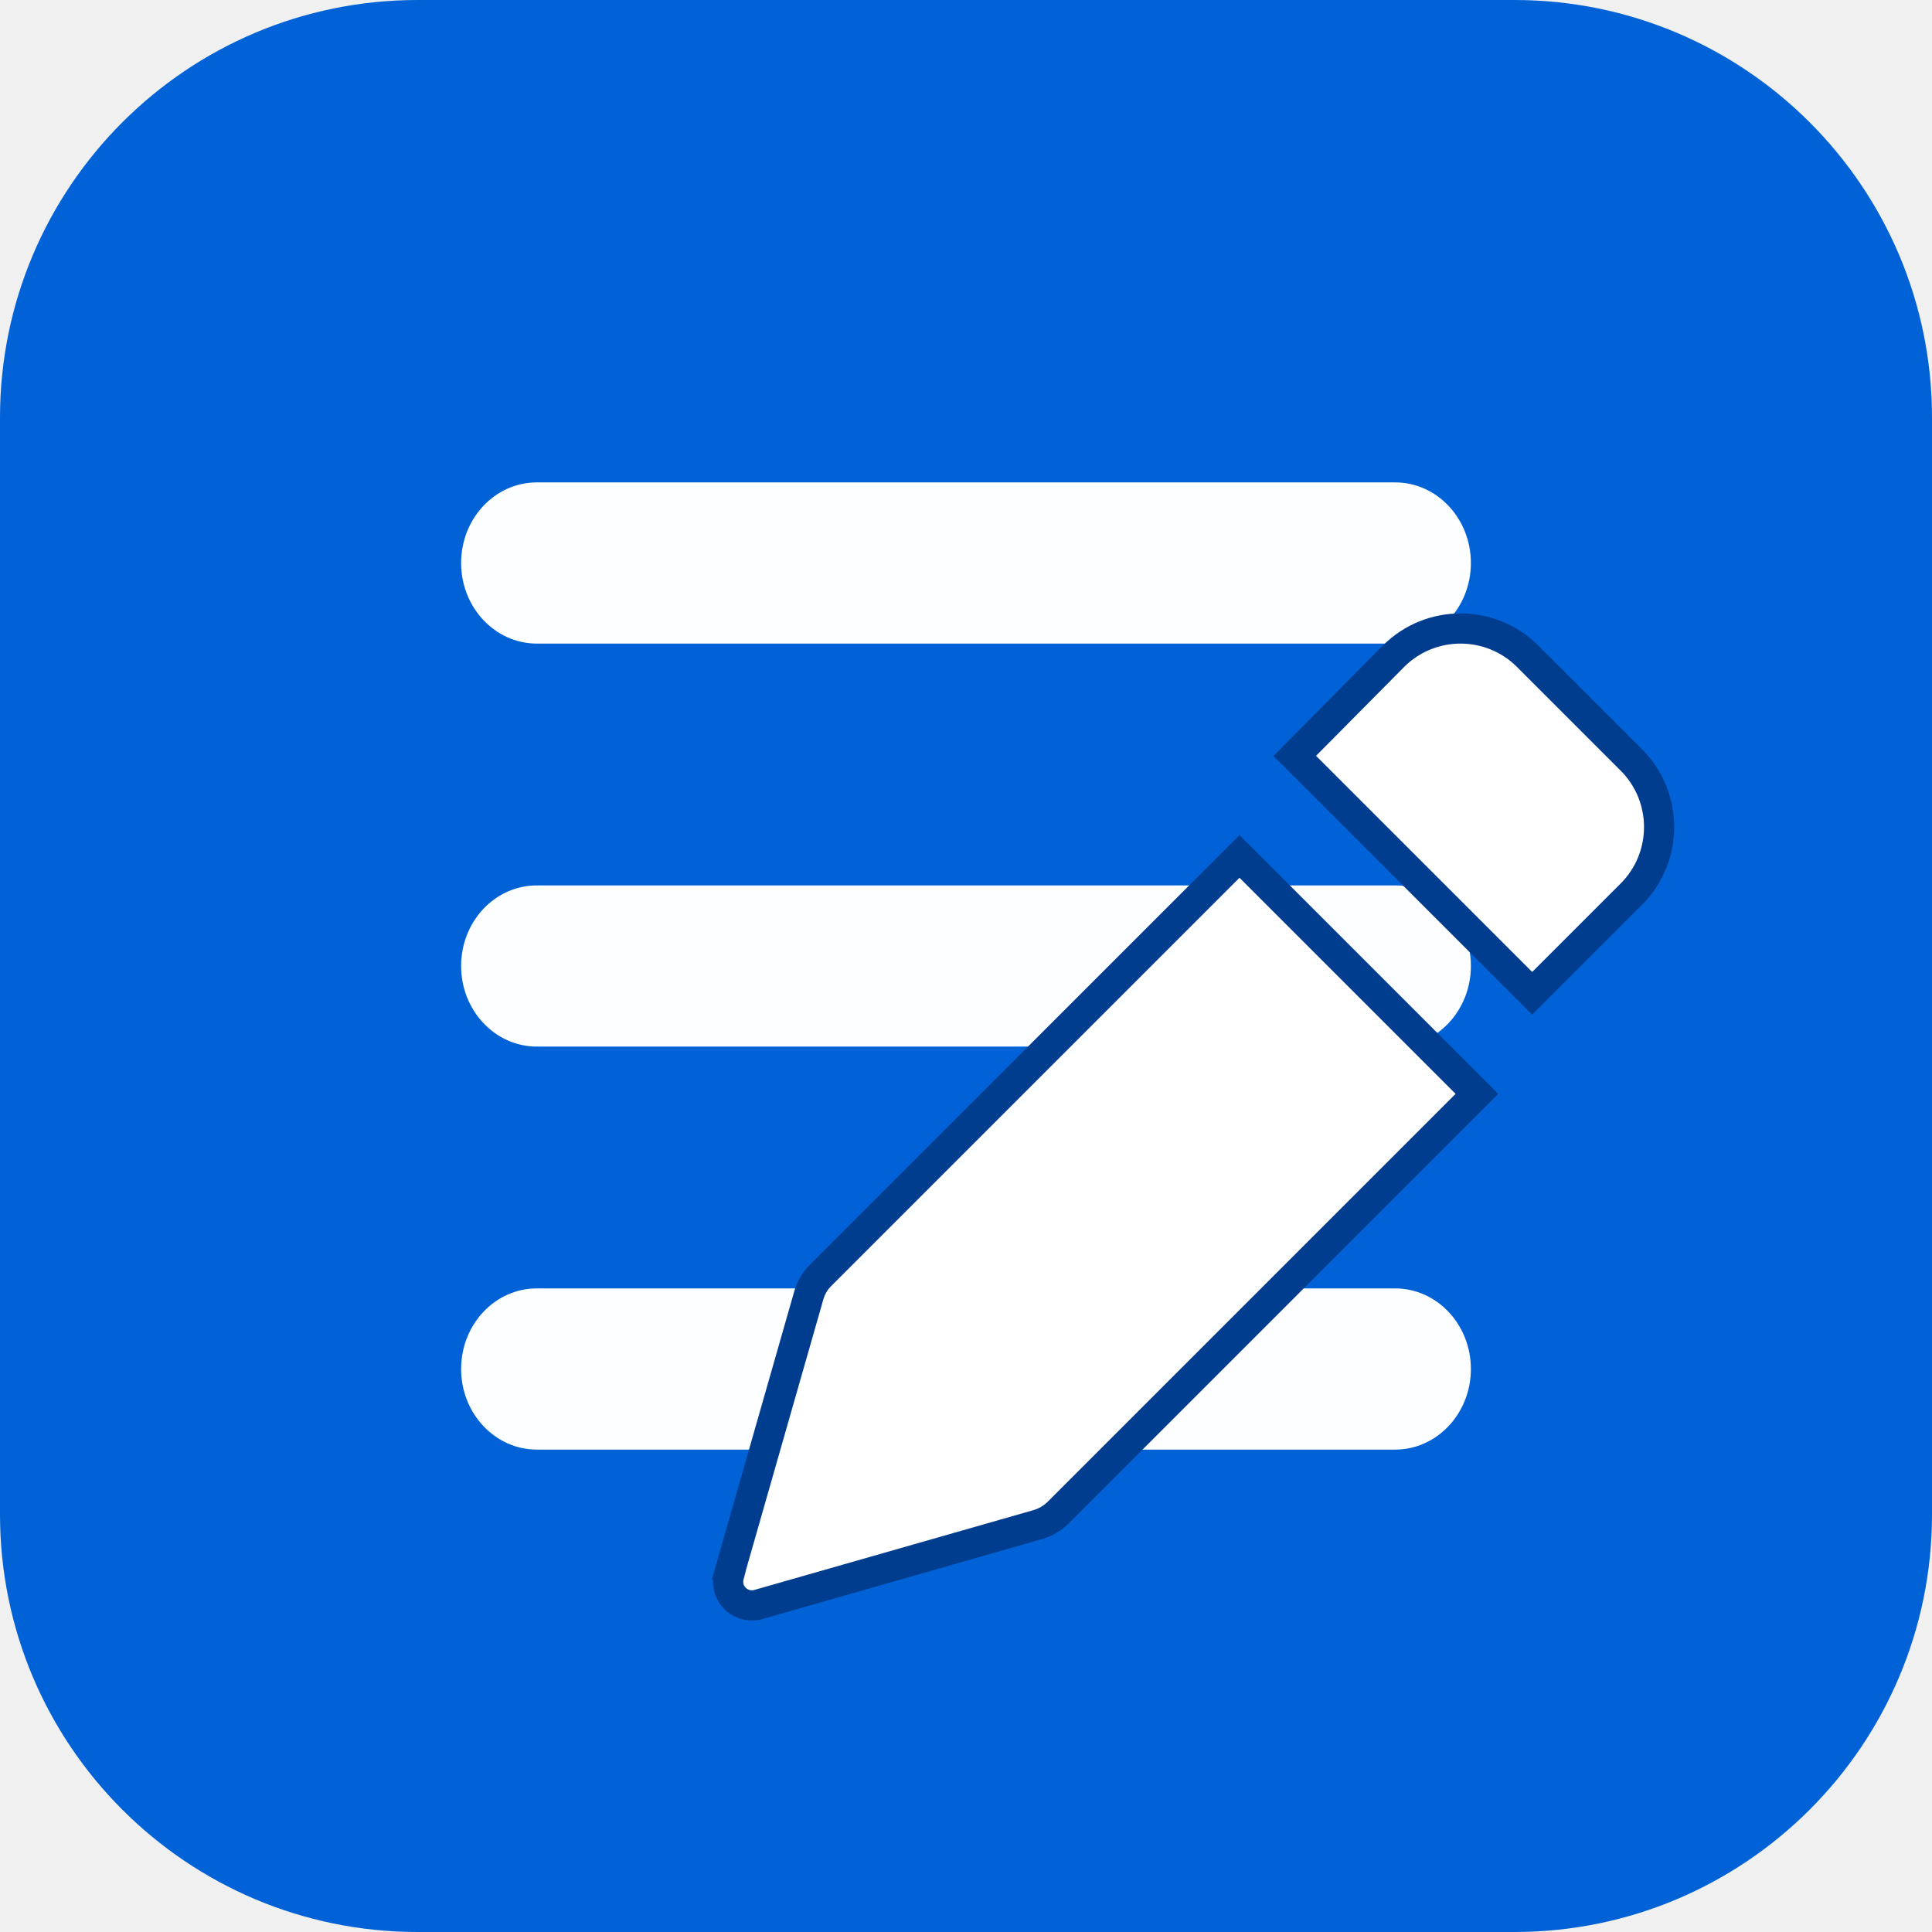
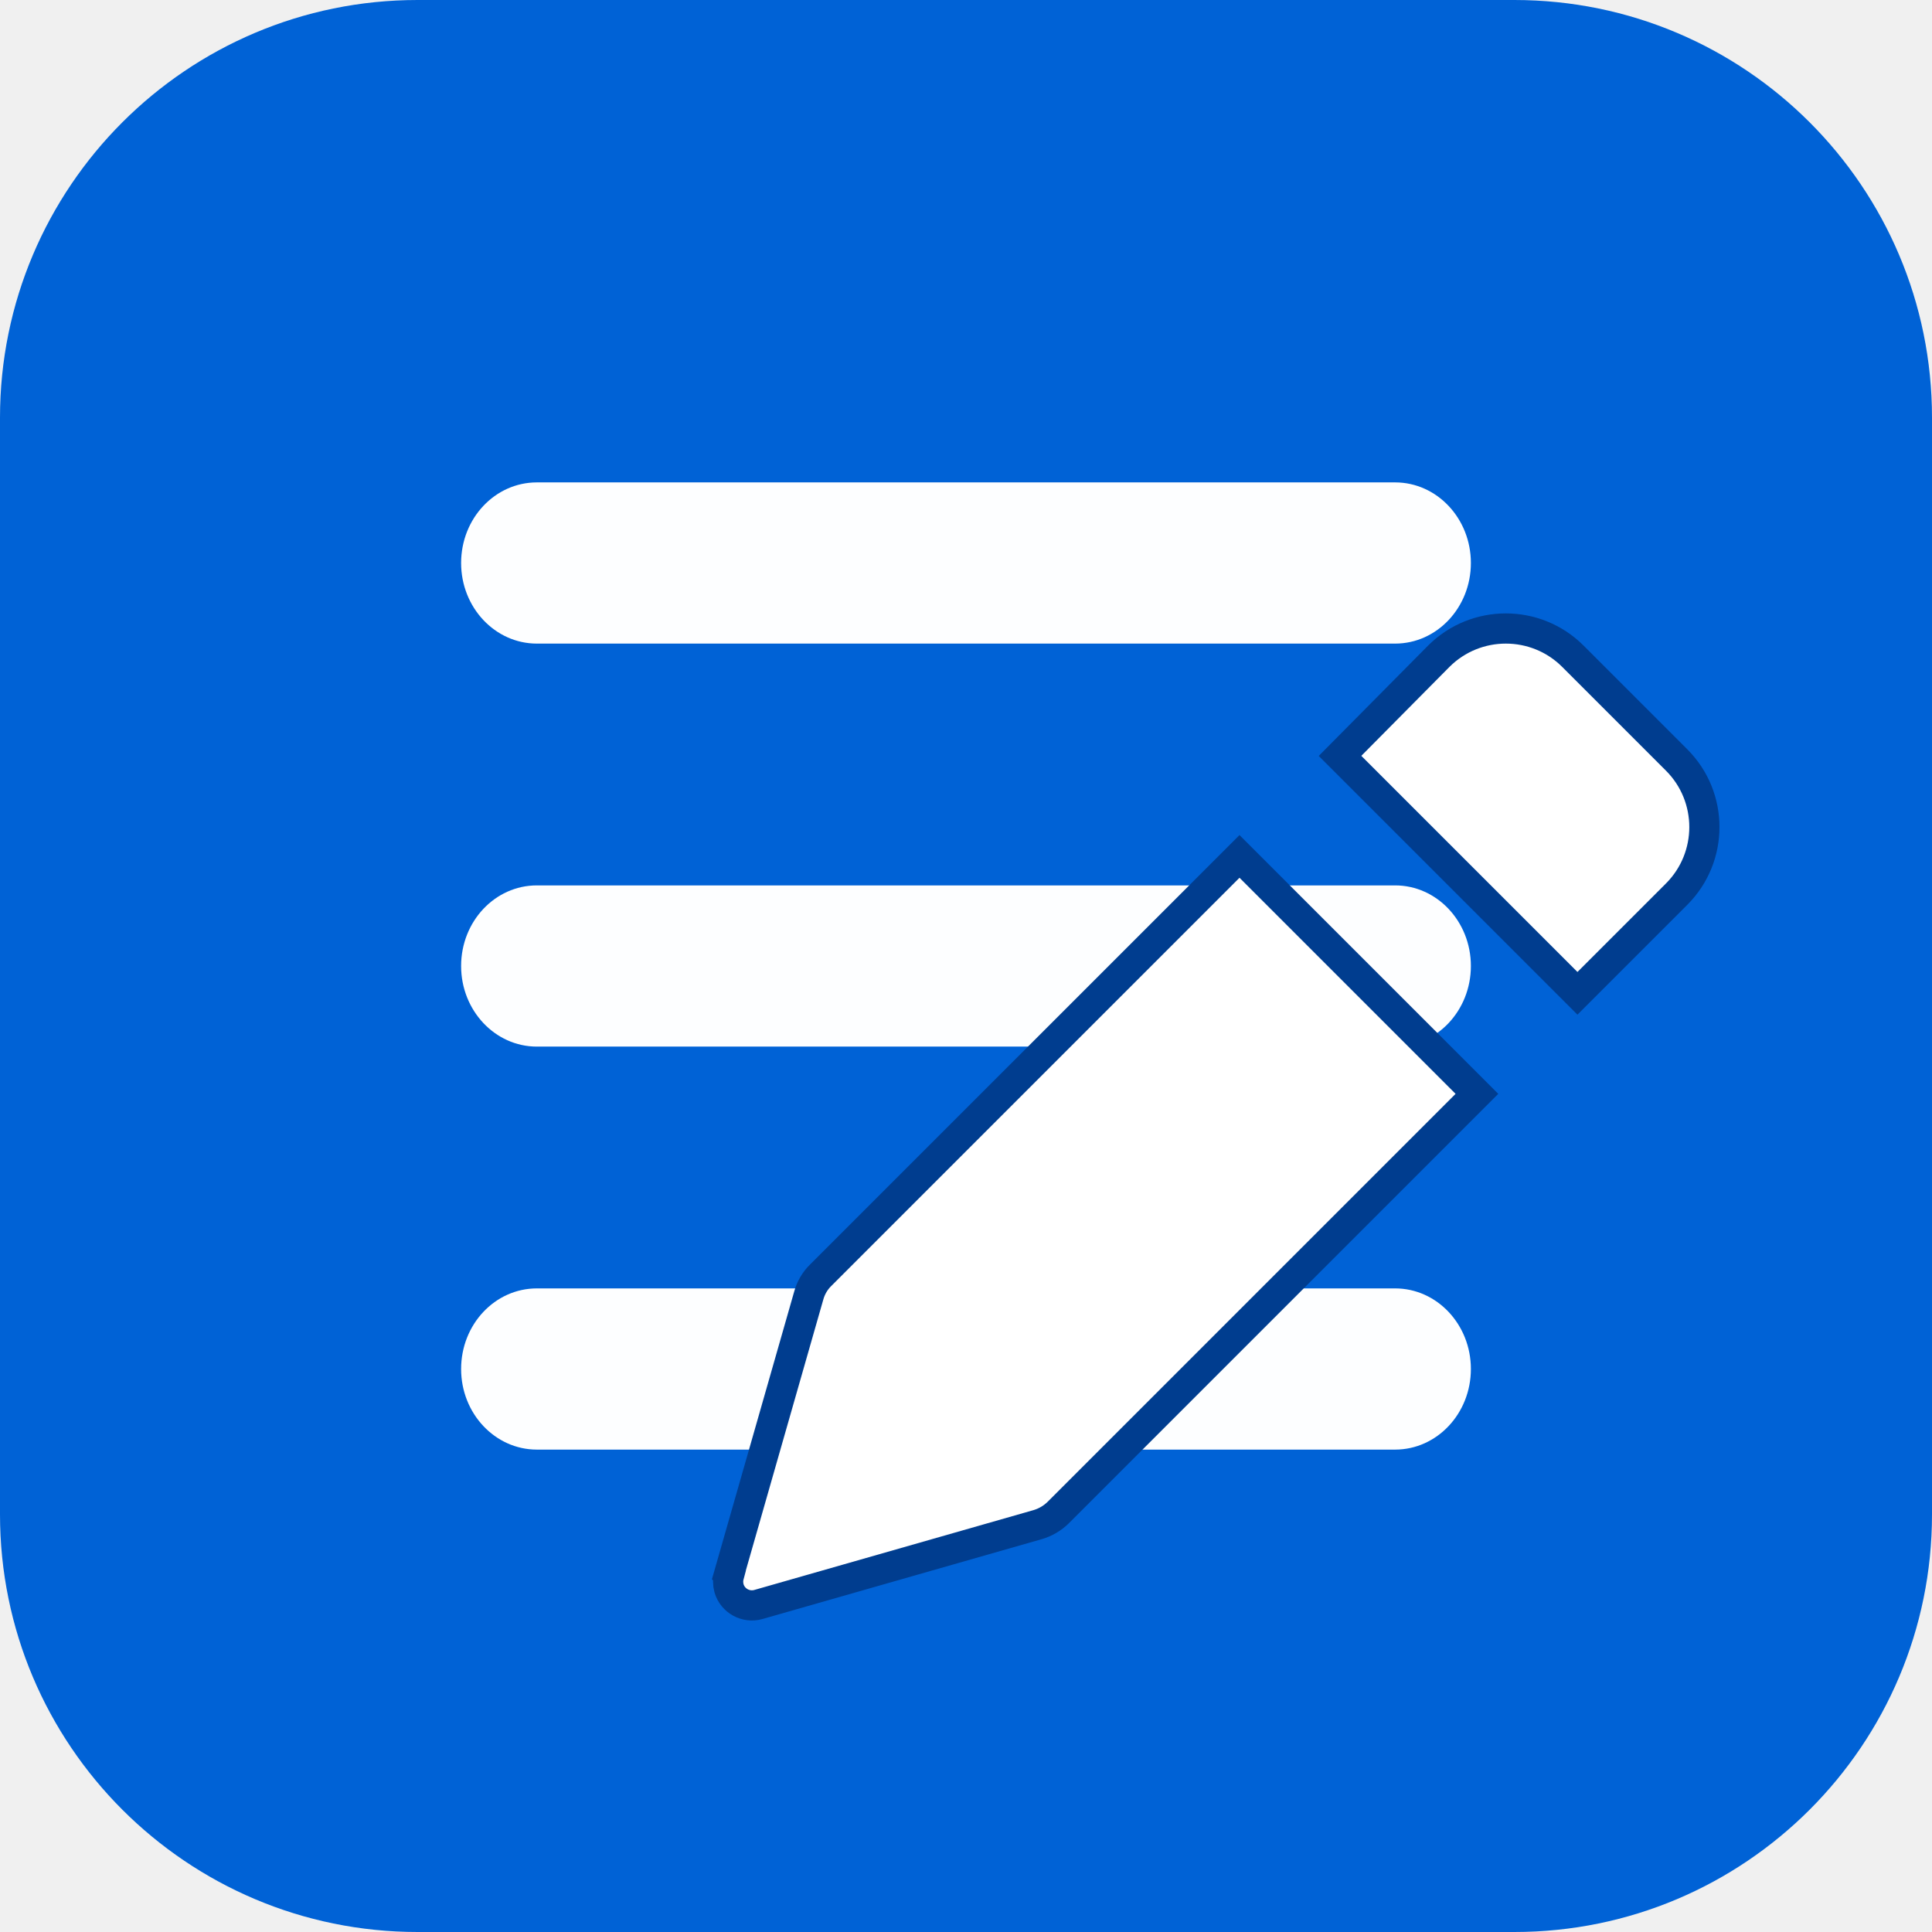
<svg xmlns="http://www.w3.org/2000/svg" viewBox="0 0 128 128">
  <g>
    <rect x="0" width="128" height="128" rx="27.67" ry="27.67" fill="#0062d6" />
  </g>
  <g>
    <g opacity=".99">
      <path d="M30.55,90.7c0-2.95,2.24-5.34,5.02-5.34h56.86c2.77,0,5.02,2.39,5.02,5.34s-2.25,5.34-5.02,5.34h-56.86c-2.77,0-5.02-2.39-5.02-5.34Z" fill="#fff" />
      <path d="M30.55,64c0-2.95,2.24-5.34,5.02-5.34h56.86c2.77,0,5.02,2.39,5.02,5.34s-2.25,5.34-5.02,5.34h-56.86c-2.77,0-5.02-2.39-5.02-5.34Z" fill="#fff" />
      <path d="M30.55,37.3c0-2.95,2.24-5.34,5.02-5.34h56.86c2.77,0,5.02,2.39,5.02,5.34s-2.25,5.34-5.02,5.34h-56.86c-2.77,0-5.02-2.39-5.02-5.34Z" fill="#fff" />
    </g>
  </g>
  <g>
-     <path d="M85.78,50.08l15.73,15.73,6.58-6.58c2.44-2.45,2.44-6.42,0-8.87l-6.89-6.89c-2.45-2.44-6.42-2.44-8.87,0l-6.55,6.61Z" fill="#fff" stroke="#003d8f" stroke-miterlimit="10" stroke-width="2" />
+     <path d="M88.78,50.08l15.73,15.73,6.58-6.58c2.44-2.45,2.44-6.42,0-8.87l-6.89-6.89c-2.45-2.44-6.42-2.44-8.87,0l-6.55,6.61Z" fill="#fff" stroke="#003d8f" stroke-miterlimit="10" stroke-width="2" />
    <path d="M48.29,104.34l5.29-18.5c.14-.51.41-.98.79-1.35l27.75-27.75,15.73,15.73-27.75,27.75c-.38.37-.84.64-1.35.79l-18.5,5.29c-.83.24-1.71-.24-1.95-1.07-.08-.29-.08-.59,0-.88Z" fill="#fff" stroke="#003d8f" stroke-miterlimit="10" stroke-width="2" />
  </g>
</svg>
